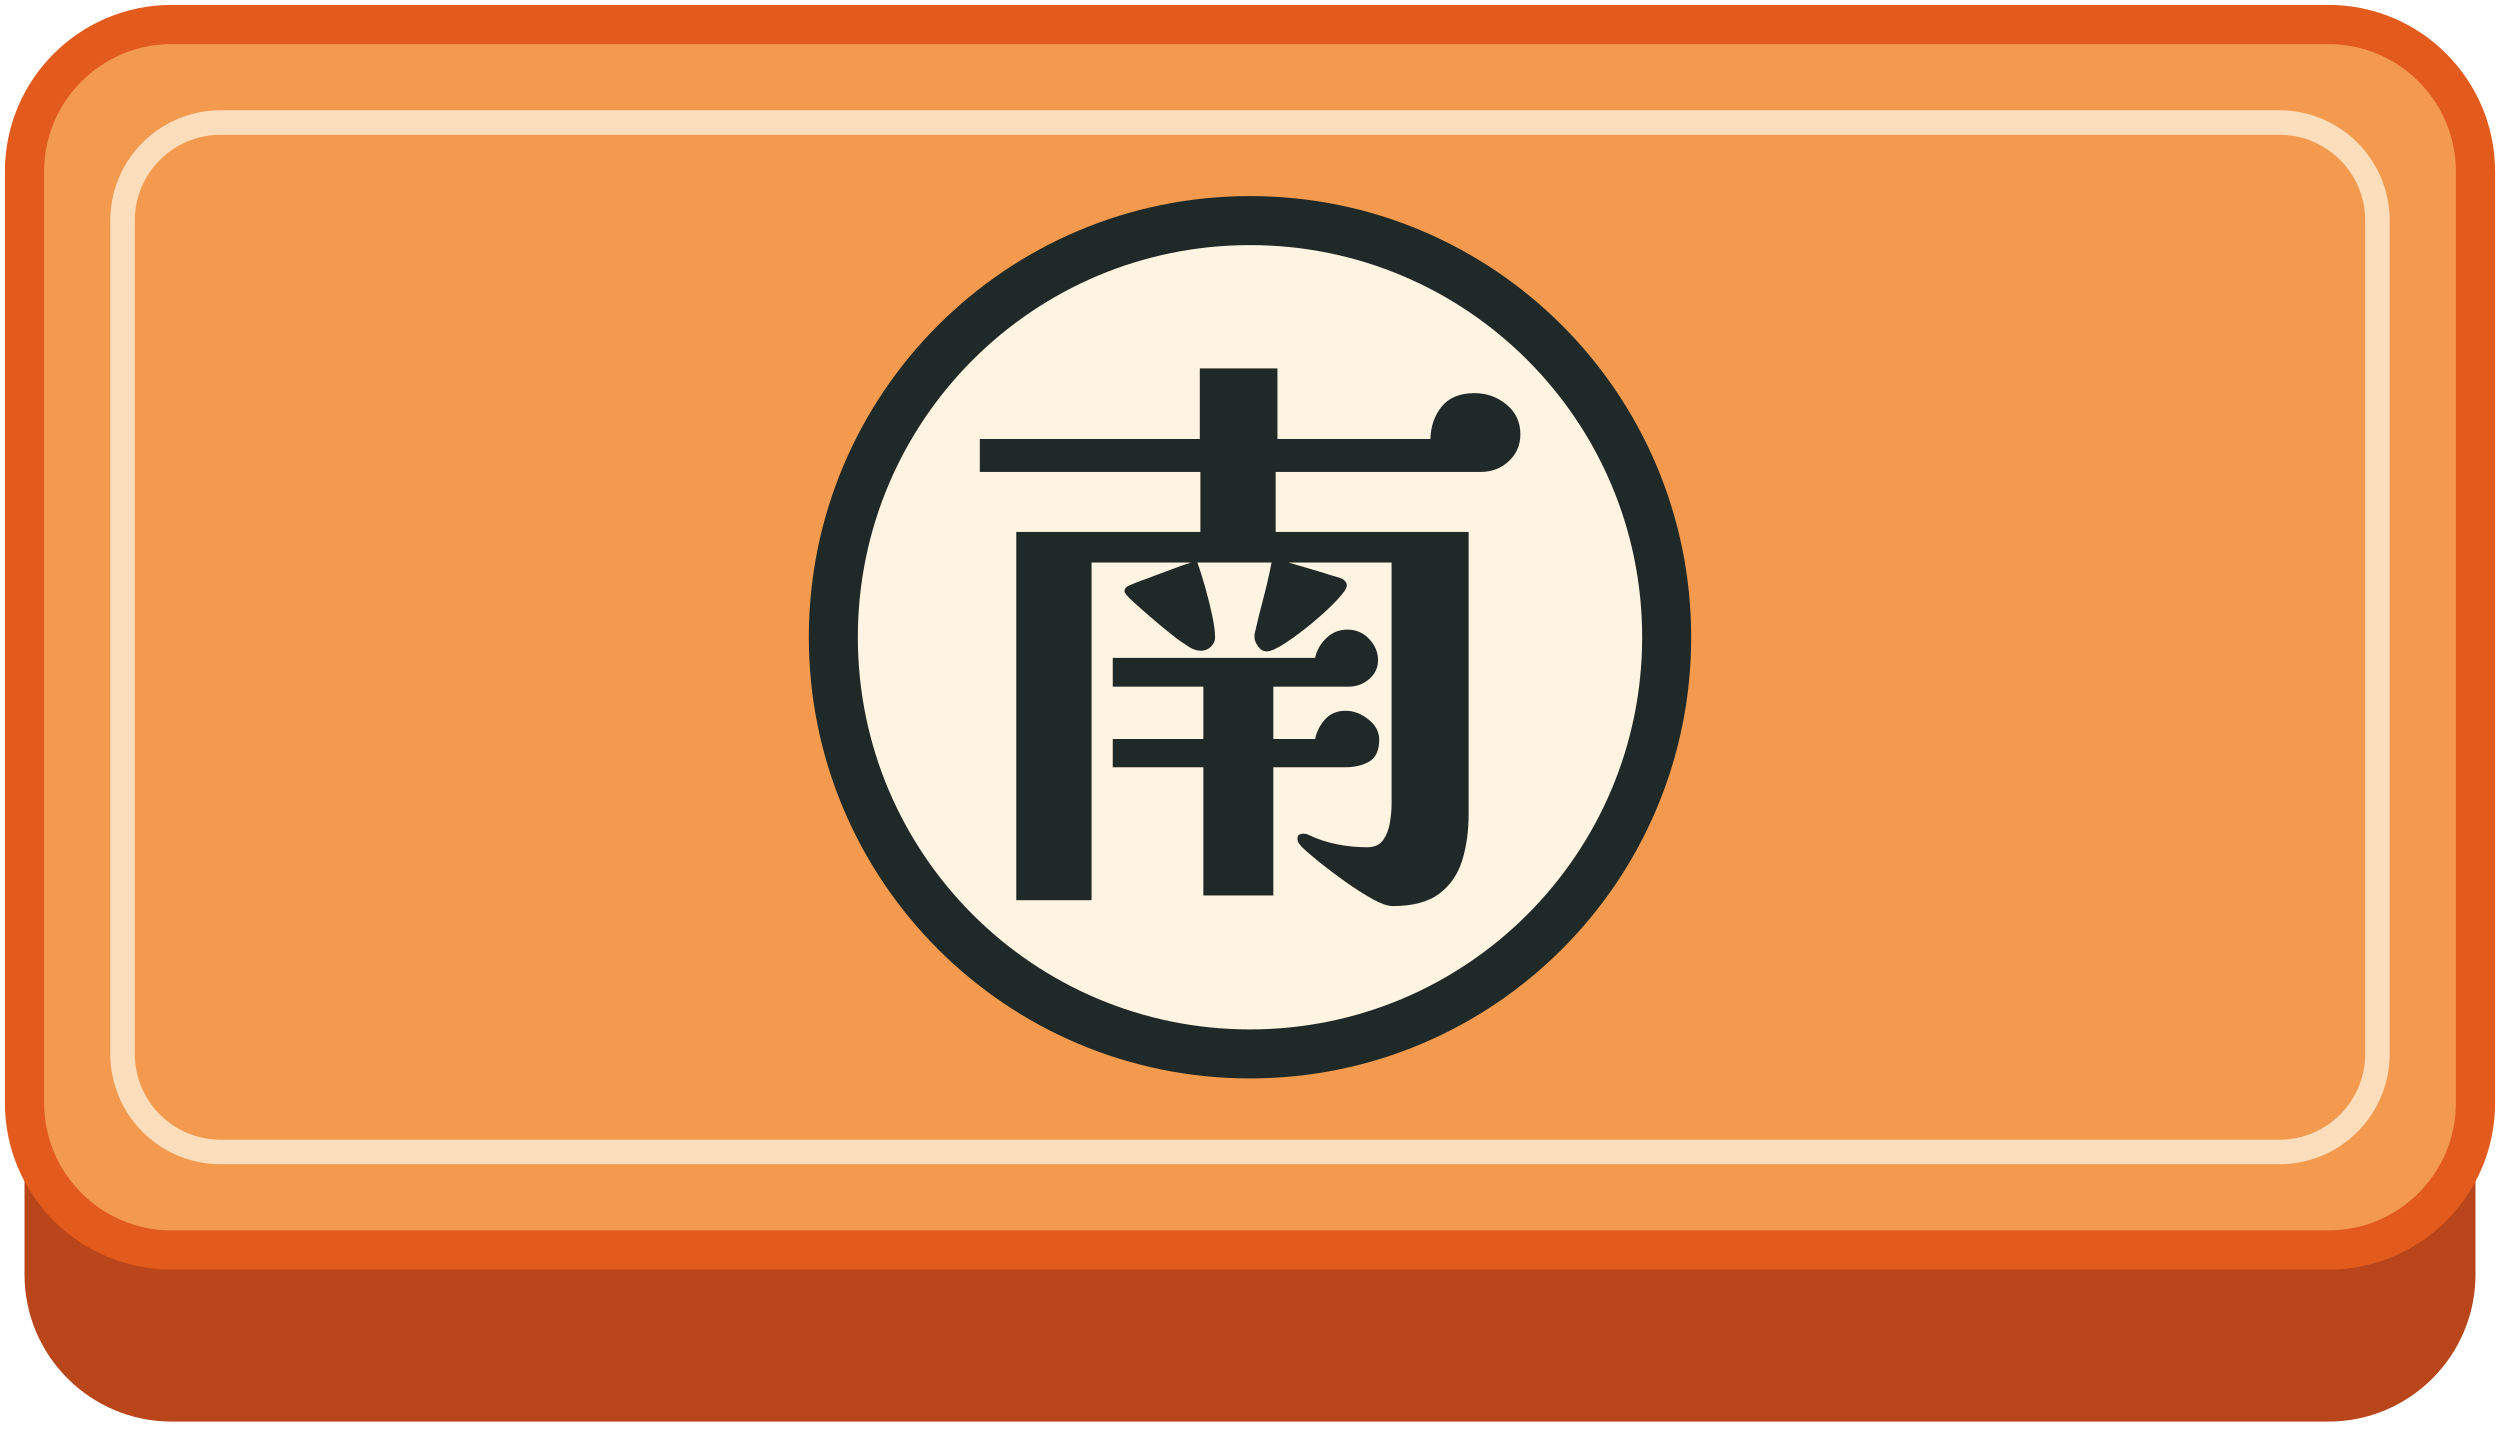
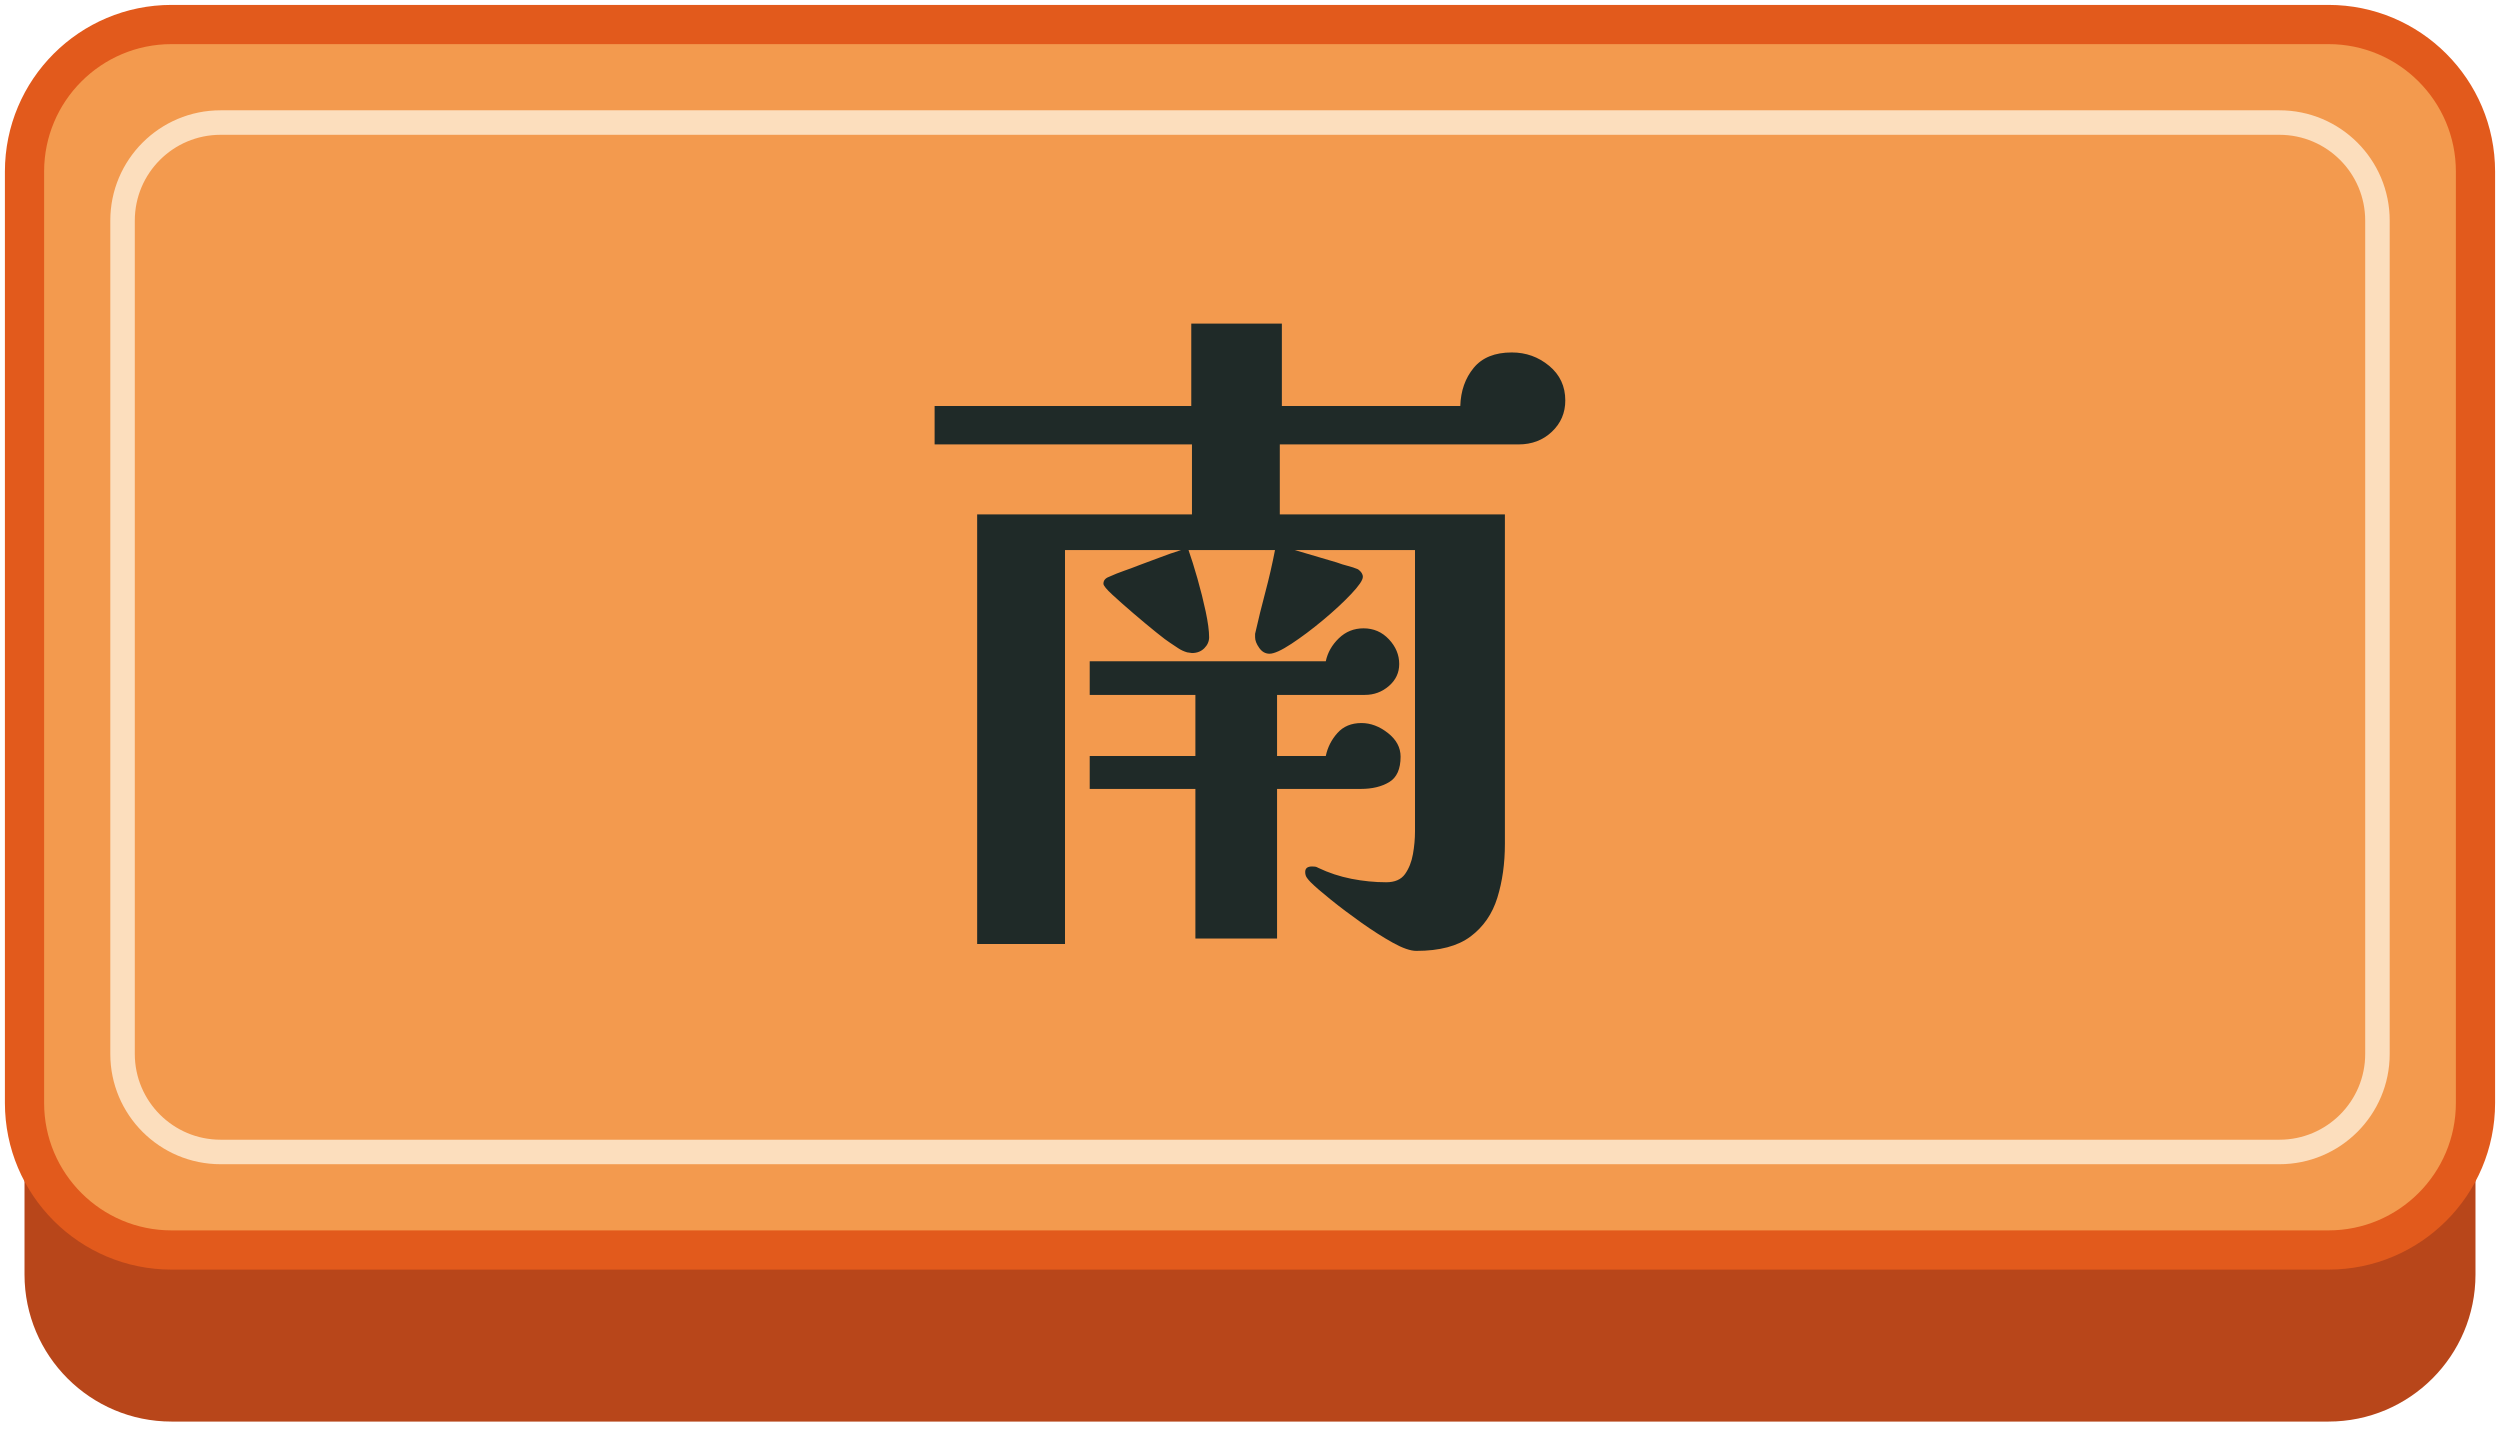
<svg xmlns="http://www.w3.org/2000/svg" viewBox="-1 -1 102 59">
  <rect x="0" y="7" width="100" height="50" rx="6" fill="#B8461A" />
  <rect x="0" y="0" width="100" height="50" rx="6" fill="#F39A4E" stroke="#E25A1C" stroke-width="1.6" />
  <rect x="4" y="4" width="92" height="42" rx="4" fill="none" stroke="#FFF4E2" stroke-width="1" opacity=".75" />
-   <circle cx="50" cy="25" r="17" fill="#FFF4E2" stroke="#1F2A28" stroke-width="2" />
-   <path transform="translate(37.68 33.88) scale(0.024 -0.024)" d="M733 196Q733 169 716.5 159.0Q700 149 675 149H553V-69H434V149H280V197H434V286H280V335H624Q628 354 643.0 368.5Q658 383 679 383Q701 383 716.0 367.0Q731 351 731 331Q731 312 716.0 299.0Q701 286 681 286H553V197H624Q628 216 641.0 230.5Q654 245 676 245Q696 245 714.5 230.5Q733 216 733 196ZM973 715Q973 688 953.5 669.5Q934 651 905 651H557V549H885V69Q885 26 874.0 -9.5Q863 -45 835.0 -66.0Q807 -87 756 -87Q743 -87 721.5 -75.0Q700 -63 676.0 -46.0Q652 -29 631.5 -12.5Q611 4 602 13Q599 16 596.5 19.5Q594 23 594 28Q594 36 604 36Q609 36 611 35L613 34Q636 23 661.5 18.0Q687 13 712 13Q731 13 739.5 25.0Q748 37 751.0 54.0Q754 71 754 87V497H579L640 479Q648 476 656.0 474.0Q664 472 671 469Q678 464 678 458Q678 451 661.0 433.0Q644 415 620.0 395.0Q596 375 574.0 360.5Q552 346 542 346Q533 346 527.0 354.5Q521 363 521 370V375Q528 406 536.0 436.0Q544 466 550 497H424Q430 480 437.0 455.5Q444 431 449.0 407.5Q454 384 454 370Q454 361 447.0 354.0Q440 347 429 347L422 348Q415 350 409.0 354.0Q403 358 397 362Q392 365 376.5 377.5Q361 390 343.5 405.0Q326 420 313.0 432.0Q300 444 300 448Q300 455 308 458Q319 463 330.5 467.0Q342 471 352 475Q366 480 381.5 486.0Q397 492 413 497H244V-77H116V549H429V651H54V707H428V827H560V707H820Q821 740 839.5 762.5Q858 785 895 785Q926 785 949.5 765.5Q973 746 973 715Z" fill="#1F2A28" />
+   <path transform="translate(35.62 35.36) scale(0.028 -0.028)" d="M733 196Q733 169 716.5 159.0Q700 149 675 149H553V-69H434V149H280V197H434V286H280V335H624Q628 354 643.0 368.5Q658 383 679 383Q701 383 716.0 367.0Q731 351 731 331Q731 312 716.0 299.0Q701 286 681 286H553V197H624Q628 216 641.0 230.5Q654 245 676 245Q696 245 714.5 230.5Q733 216 733 196ZM973 715Q973 688 953.5 669.5Q934 651 905 651H557V549H885V69Q885 26 874.0 -9.5Q863 -45 835.0 -66.0Q807 -87 756 -87Q743 -87 721.5 -75.0Q700 -63 676.0 -46.0Q652 -29 631.5 -12.5Q611 4 602 13Q599 16 596.5 19.5Q594 23 594 28Q594 36 604 36Q609 36 611 35L613 34Q636 23 661.5 18.0Q687 13 712 13Q731 13 739.5 25.0Q748 37 751.0 54.0Q754 71 754 87V497H579L640 479Q648 476 656.0 474.0Q664 472 671 469Q678 464 678 458Q678 451 661.0 433.0Q644 415 620.0 395.0Q596 375 574.0 360.5Q552 346 542 346Q533 346 527.0 354.5Q521 363 521 370V375Q528 406 536.0 436.0Q544 466 550 497H424Q430 480 437.0 455.5Q444 431 449.0 407.5Q454 384 454 370Q454 361 447.0 354.0Q440 347 429 347L422 348Q415 350 409.0 354.0Q403 358 397 362Q392 365 376.5 377.5Q361 390 343.5 405.0Q326 420 313.0 432.0Q300 444 300 448Q300 455 308 458Q319 463 330.5 467.0Q342 471 352 475Q366 480 381.5 486.0Q397 492 413 497H244V-77H116V549H429V651H54V707H428V827H560V707H820Q821 740 839.5 762.5Q858 785 895 785Q926 785 949.5 765.5Q973 746 973 715Z" fill="#1F2A28" />
</svg>
